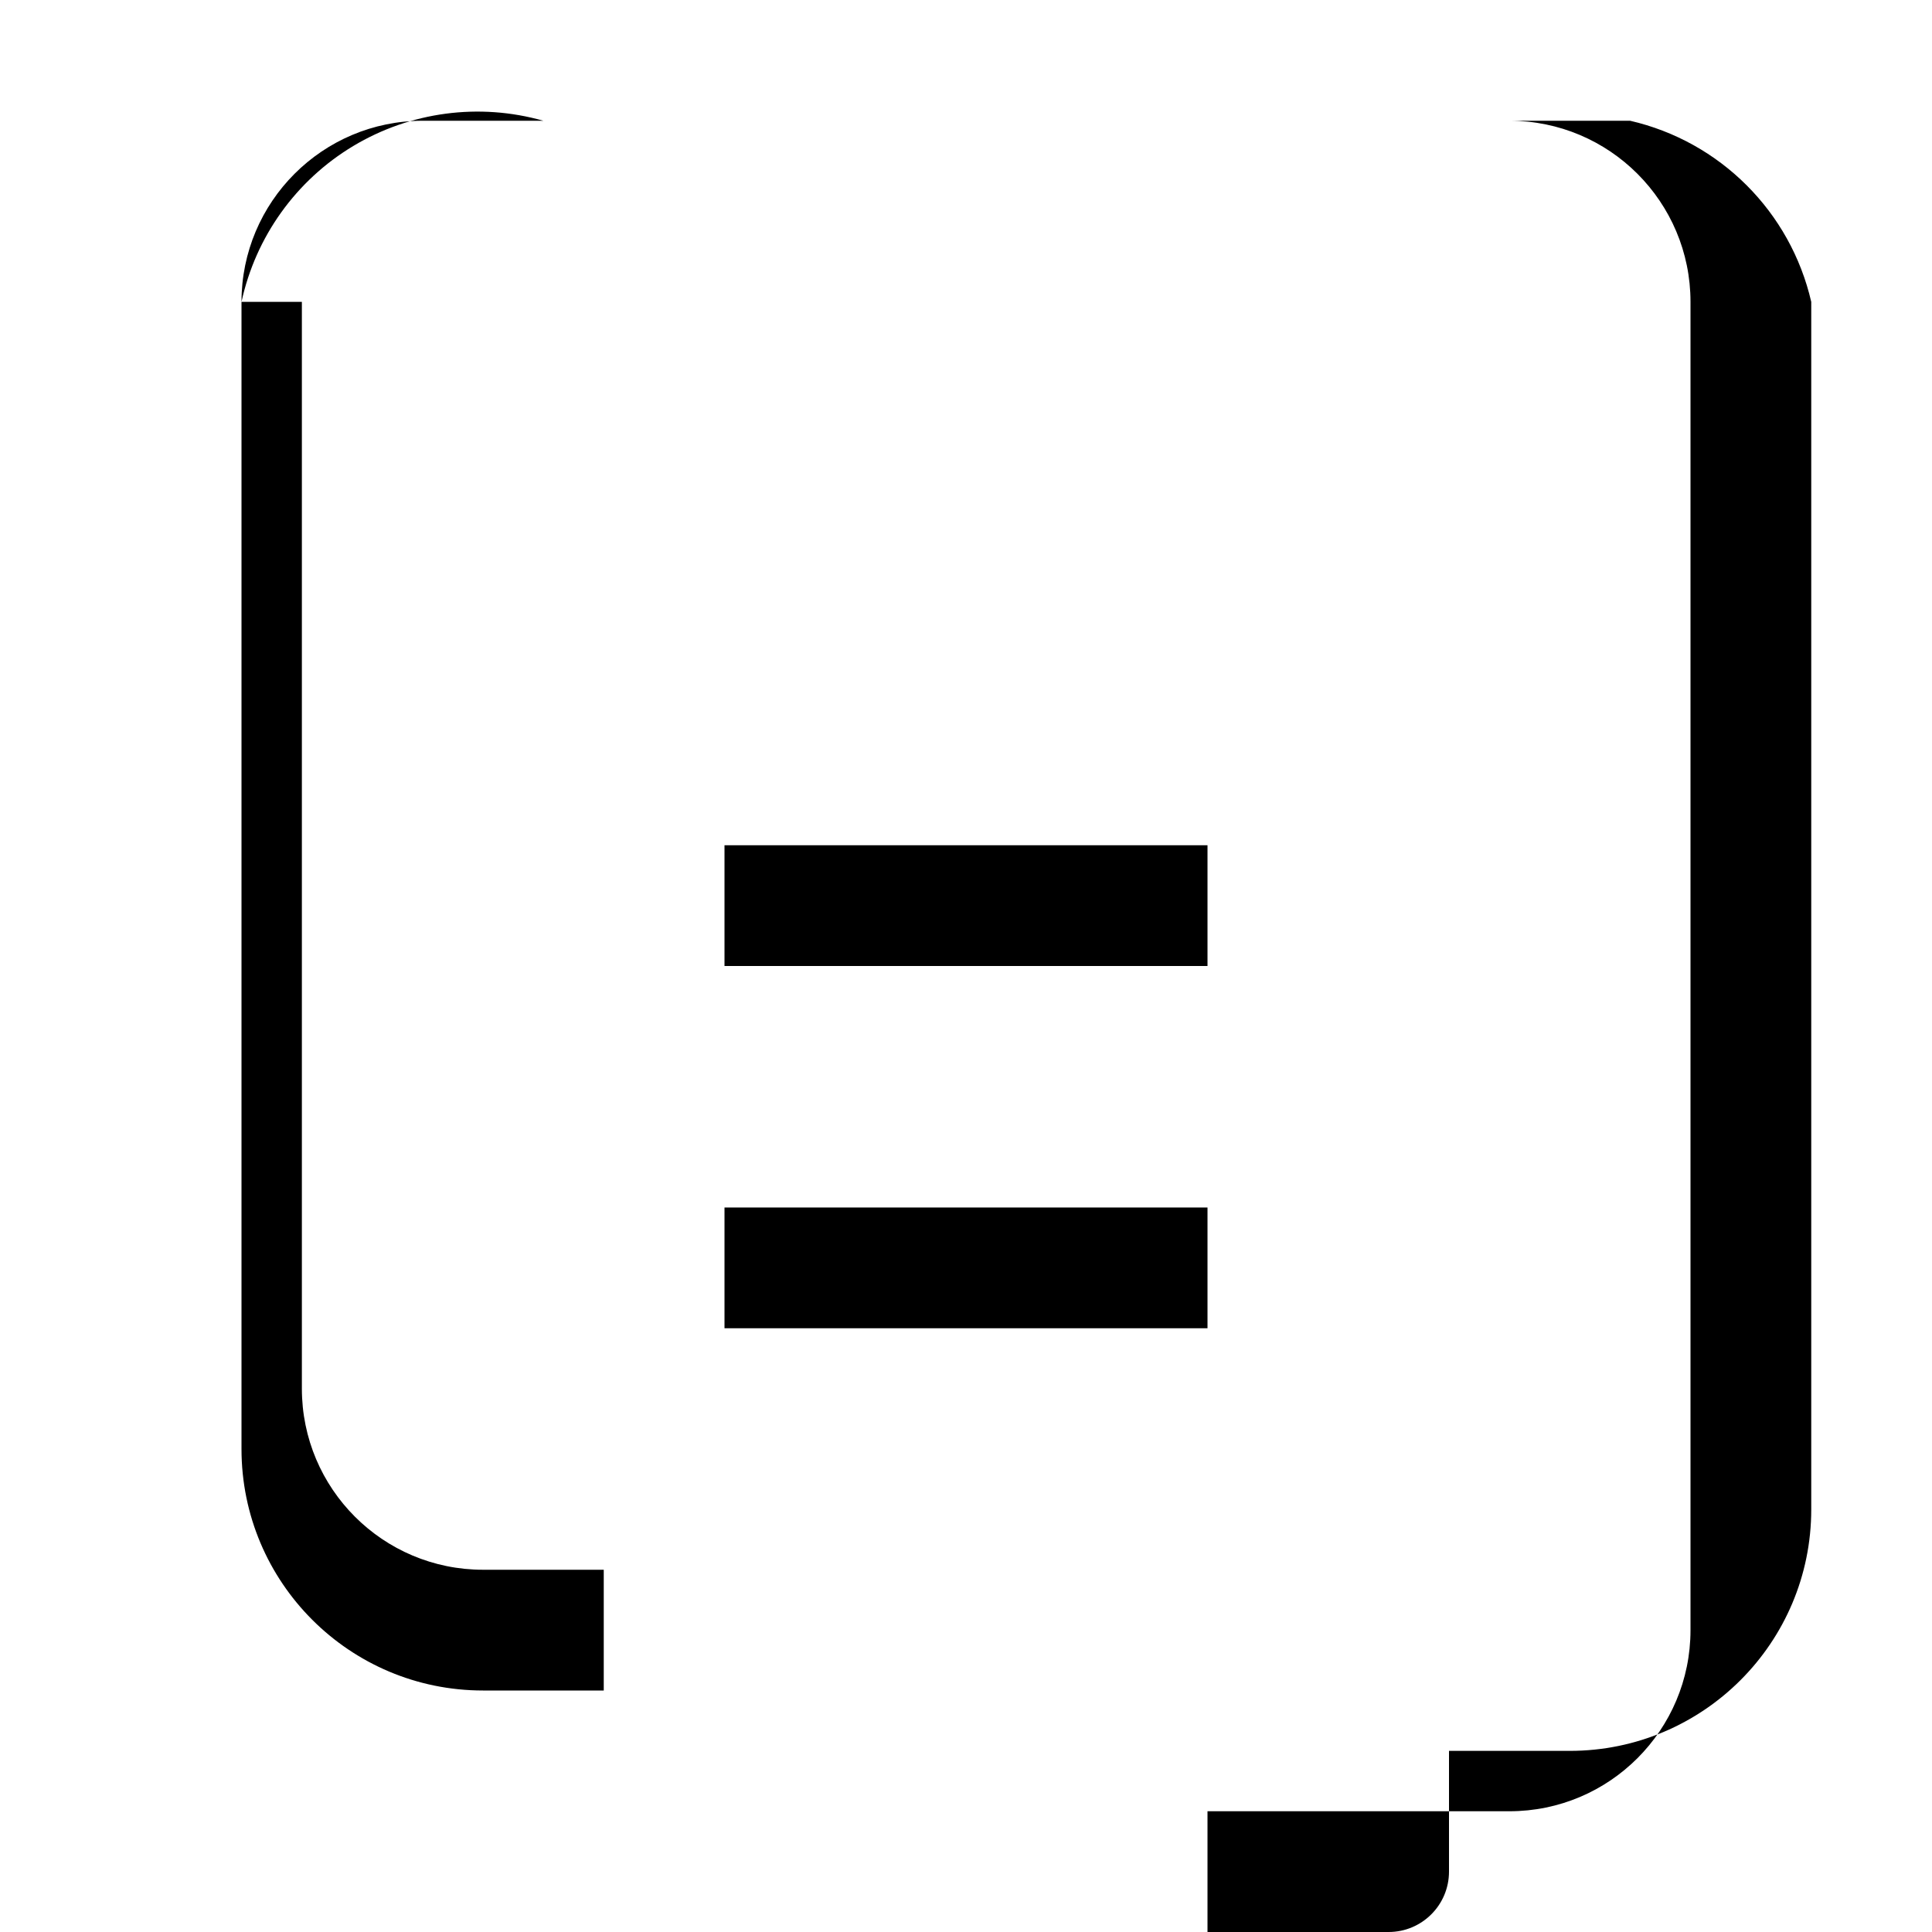
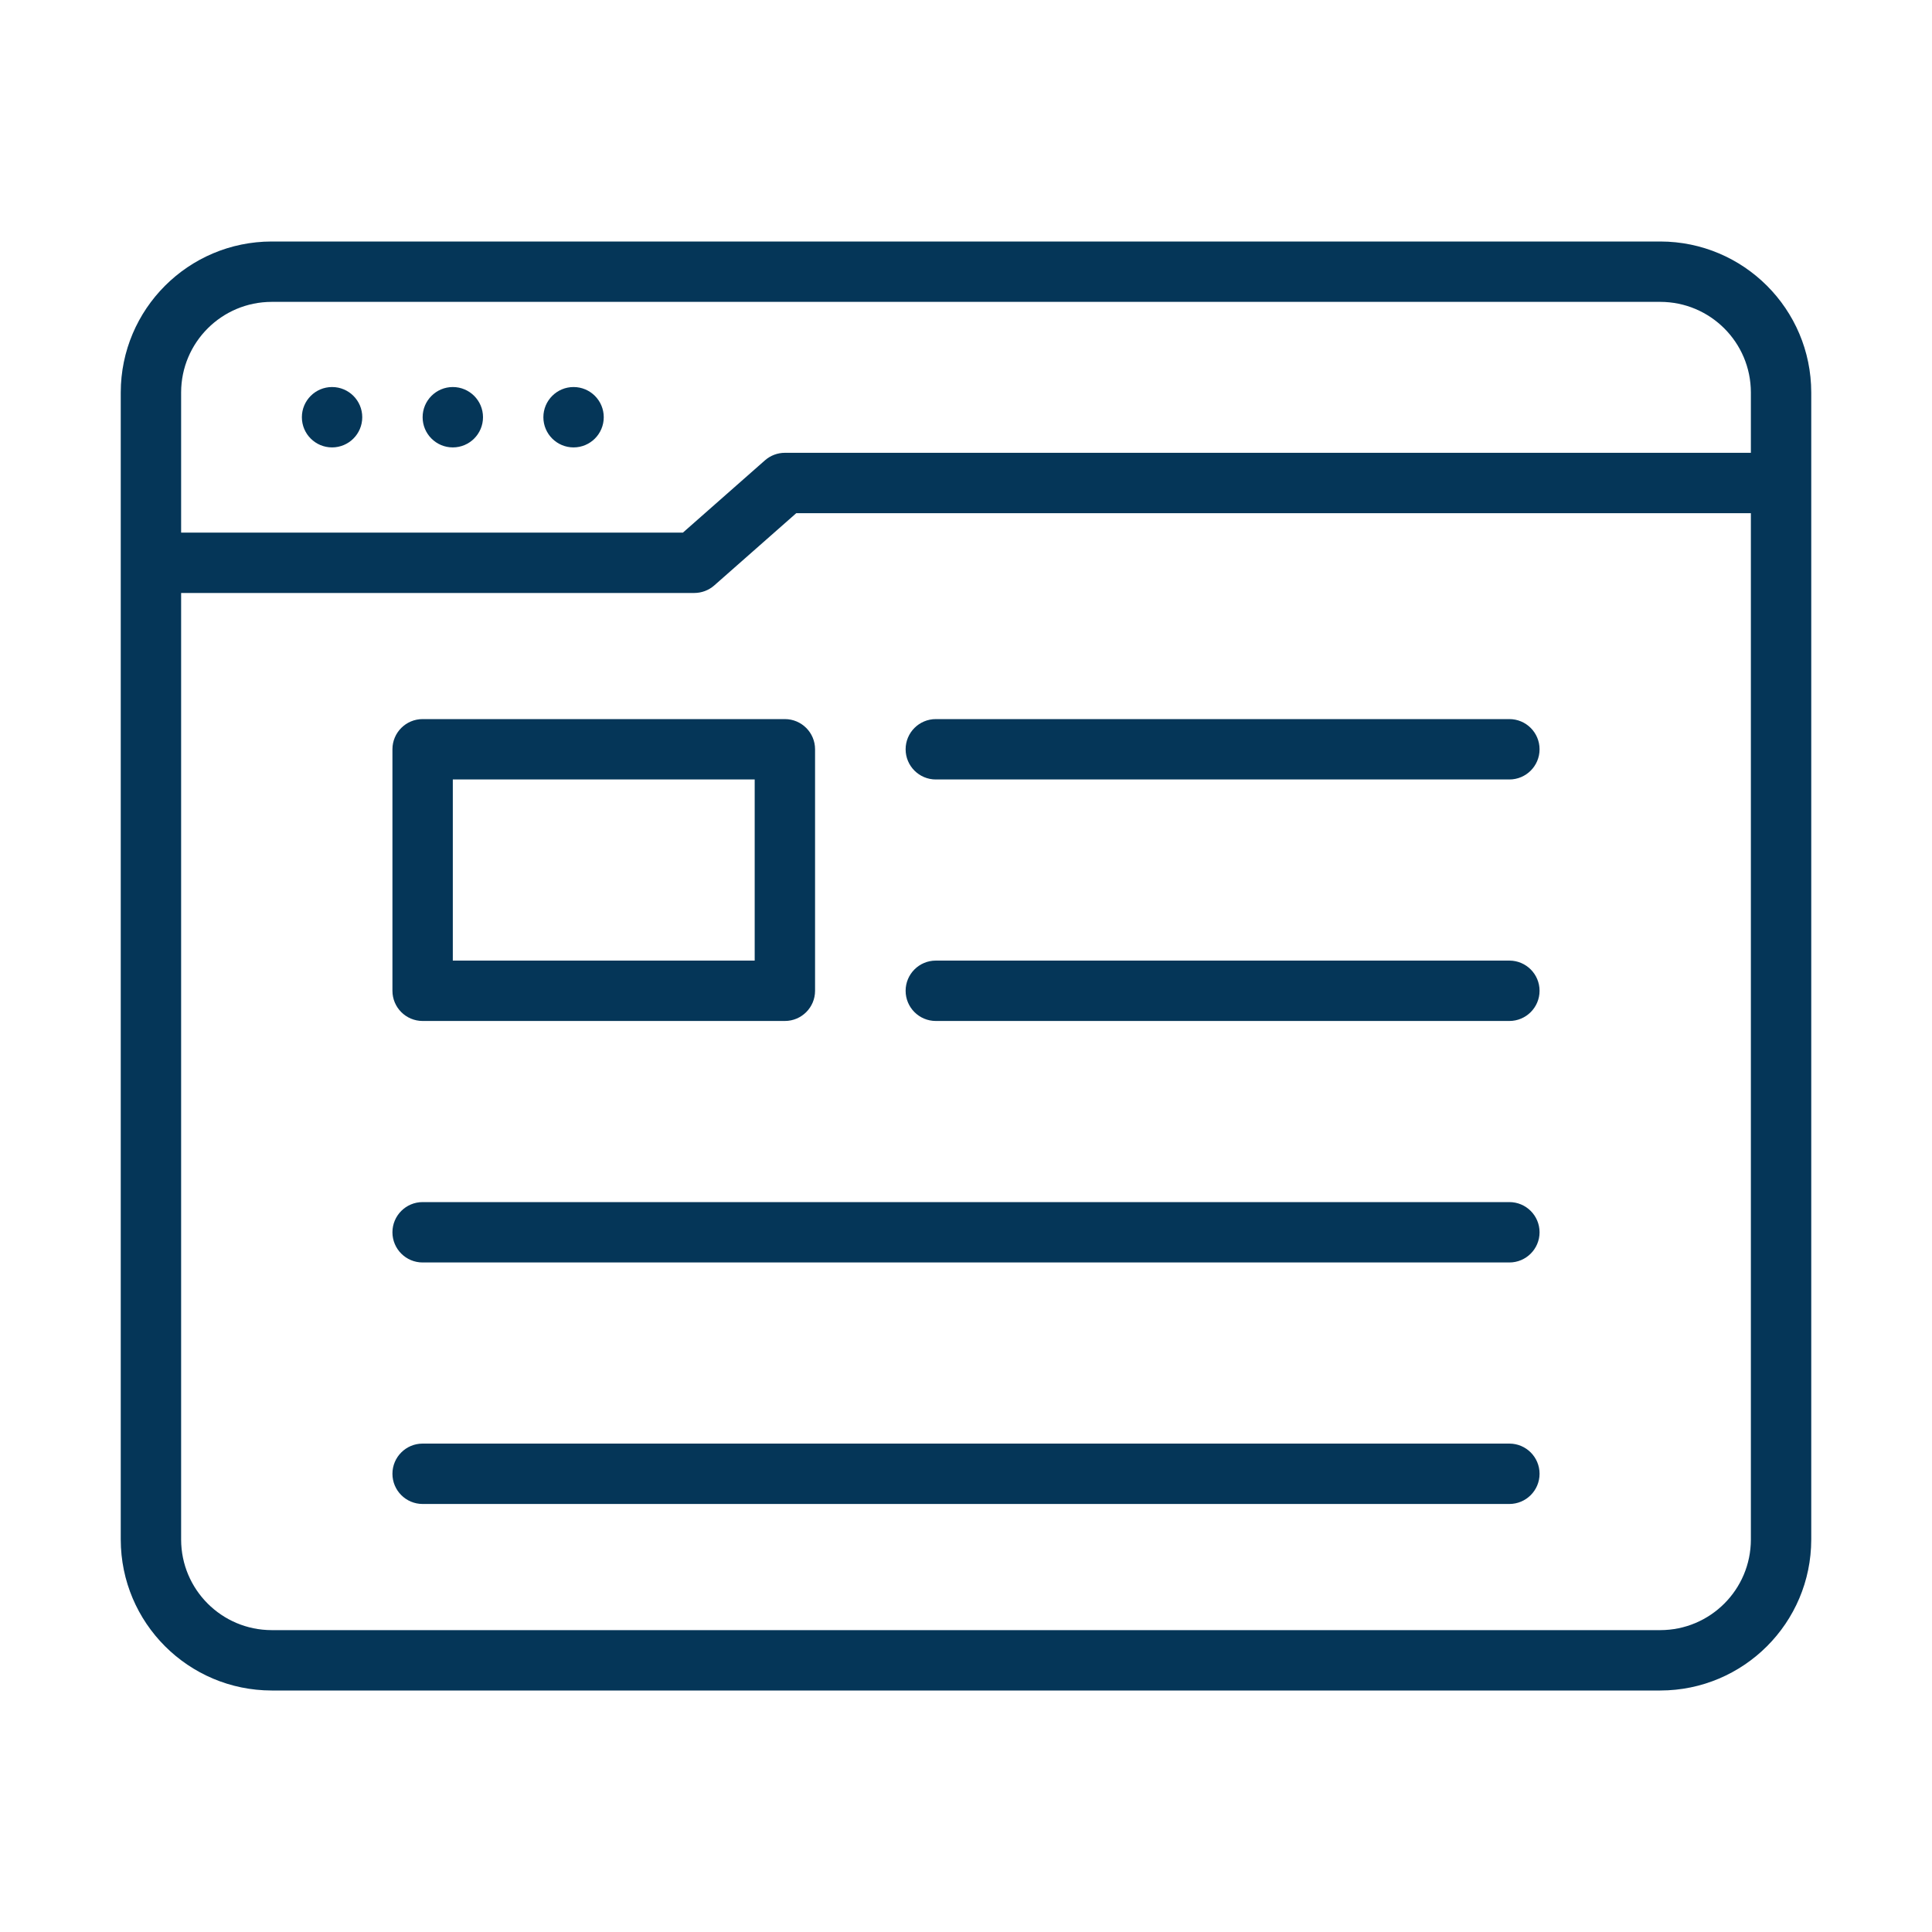
- <svg xmlns="http://www.w3.org/2000/svg" width="24" height="24" fill="currentColor" class="bi bi-journal-text" viewBox="0 0 16 16">
-   <path d="M6 8V7h4v1H6zm0 2h4v1H6v-1z" />
-   <path fill-rule="evenodd" d="M2 2.5A1.5 1.5 0 0 1 3.5 1h9A1.5 1.5 0 0 1 14 2.5v11a1.5 1.5 0 0 1-1.5 1.5H10v1h1.5a.5.5 0 0 0 .5-.5v-1h1a2 2 0 0 0 2-2V2.5A2 2 0 0 0 13.5 1h-9A2 2 0 0 0 2 2.5V12a2 2 0 0 0 2 2h1v-1H4a1.5 1.5 0 0 1-1.5-1.5V2.5z" />
+ <svg xmlns="http://www.w3.org/2000/svg" id="Line" viewBox="0 0 64 64" width="100px" height="100px">
+   <path d="M55,8H9a5.006,5.006,0,0,0-5,5V51a5.006,5.006,0,0,0,5,5H55a5.006,5.006,0,0,0,5-5V13A5.006,5.006,0,0,0,55,8Zm3,43a3.003,3.003,0,0,1-3,3H9a3.003,3.003,0,0,1-3-3V19.643H23a1.0 1,0,0,0,.661-.25L26.377,17H58Zm0-36H26a1.0 1,0,0,0-.661.25l-2.716,2.393H6V13a3.003,3.003,0,0,1,3-3H55a3.003,3.003,0,0,1,3,3Z" fill="#053658" />
+   <path d="M11,12.821a1,1,0,0,0,0,2A1,1,0,0,0,11,12.821Z" fill="#053658" />
+   <path d="M15,12.821a1,1,0,0,0,0,2A1,1,0,0,0,15,12.821Z" fill="#053658" />
+   <path d="M19,12.821a1,1,0,0,0,0,2A1,1,0,0,0,19,12.821Z" fill="#053658" />
+   <path d="M14,23.821a1.0 1,0,0,0-1,1v8a1.0 1,0,0,0,1,1H26a1.0 1,0,0,0,1-1v-8a1.0 1,0,0,0-1-1Zm11,8H15v-6H25Z" fill="#053658" />
+   <path d="M31,25.821H50a1,1,0,0,0,0-2H31A1,1,0,0,0,31,25.821Z" fill="#053658" />
+   <path d="M31,33.821H50a1,1,0,0,0,0-2H31A1,1,0,0,0,31,33.821Z" fill="#053658" />
+   <path d="M50,39.821H14a1,1,0,0,0,0,2H50A1,1,0,0,0,50,39.821Z" fill="#053658" />
+   <path d="M50,47.821H14a1,1,0,0,0,0,2H50A1,1,0,0,0,50,47.821Z" fill="#053658" />
</svg>
